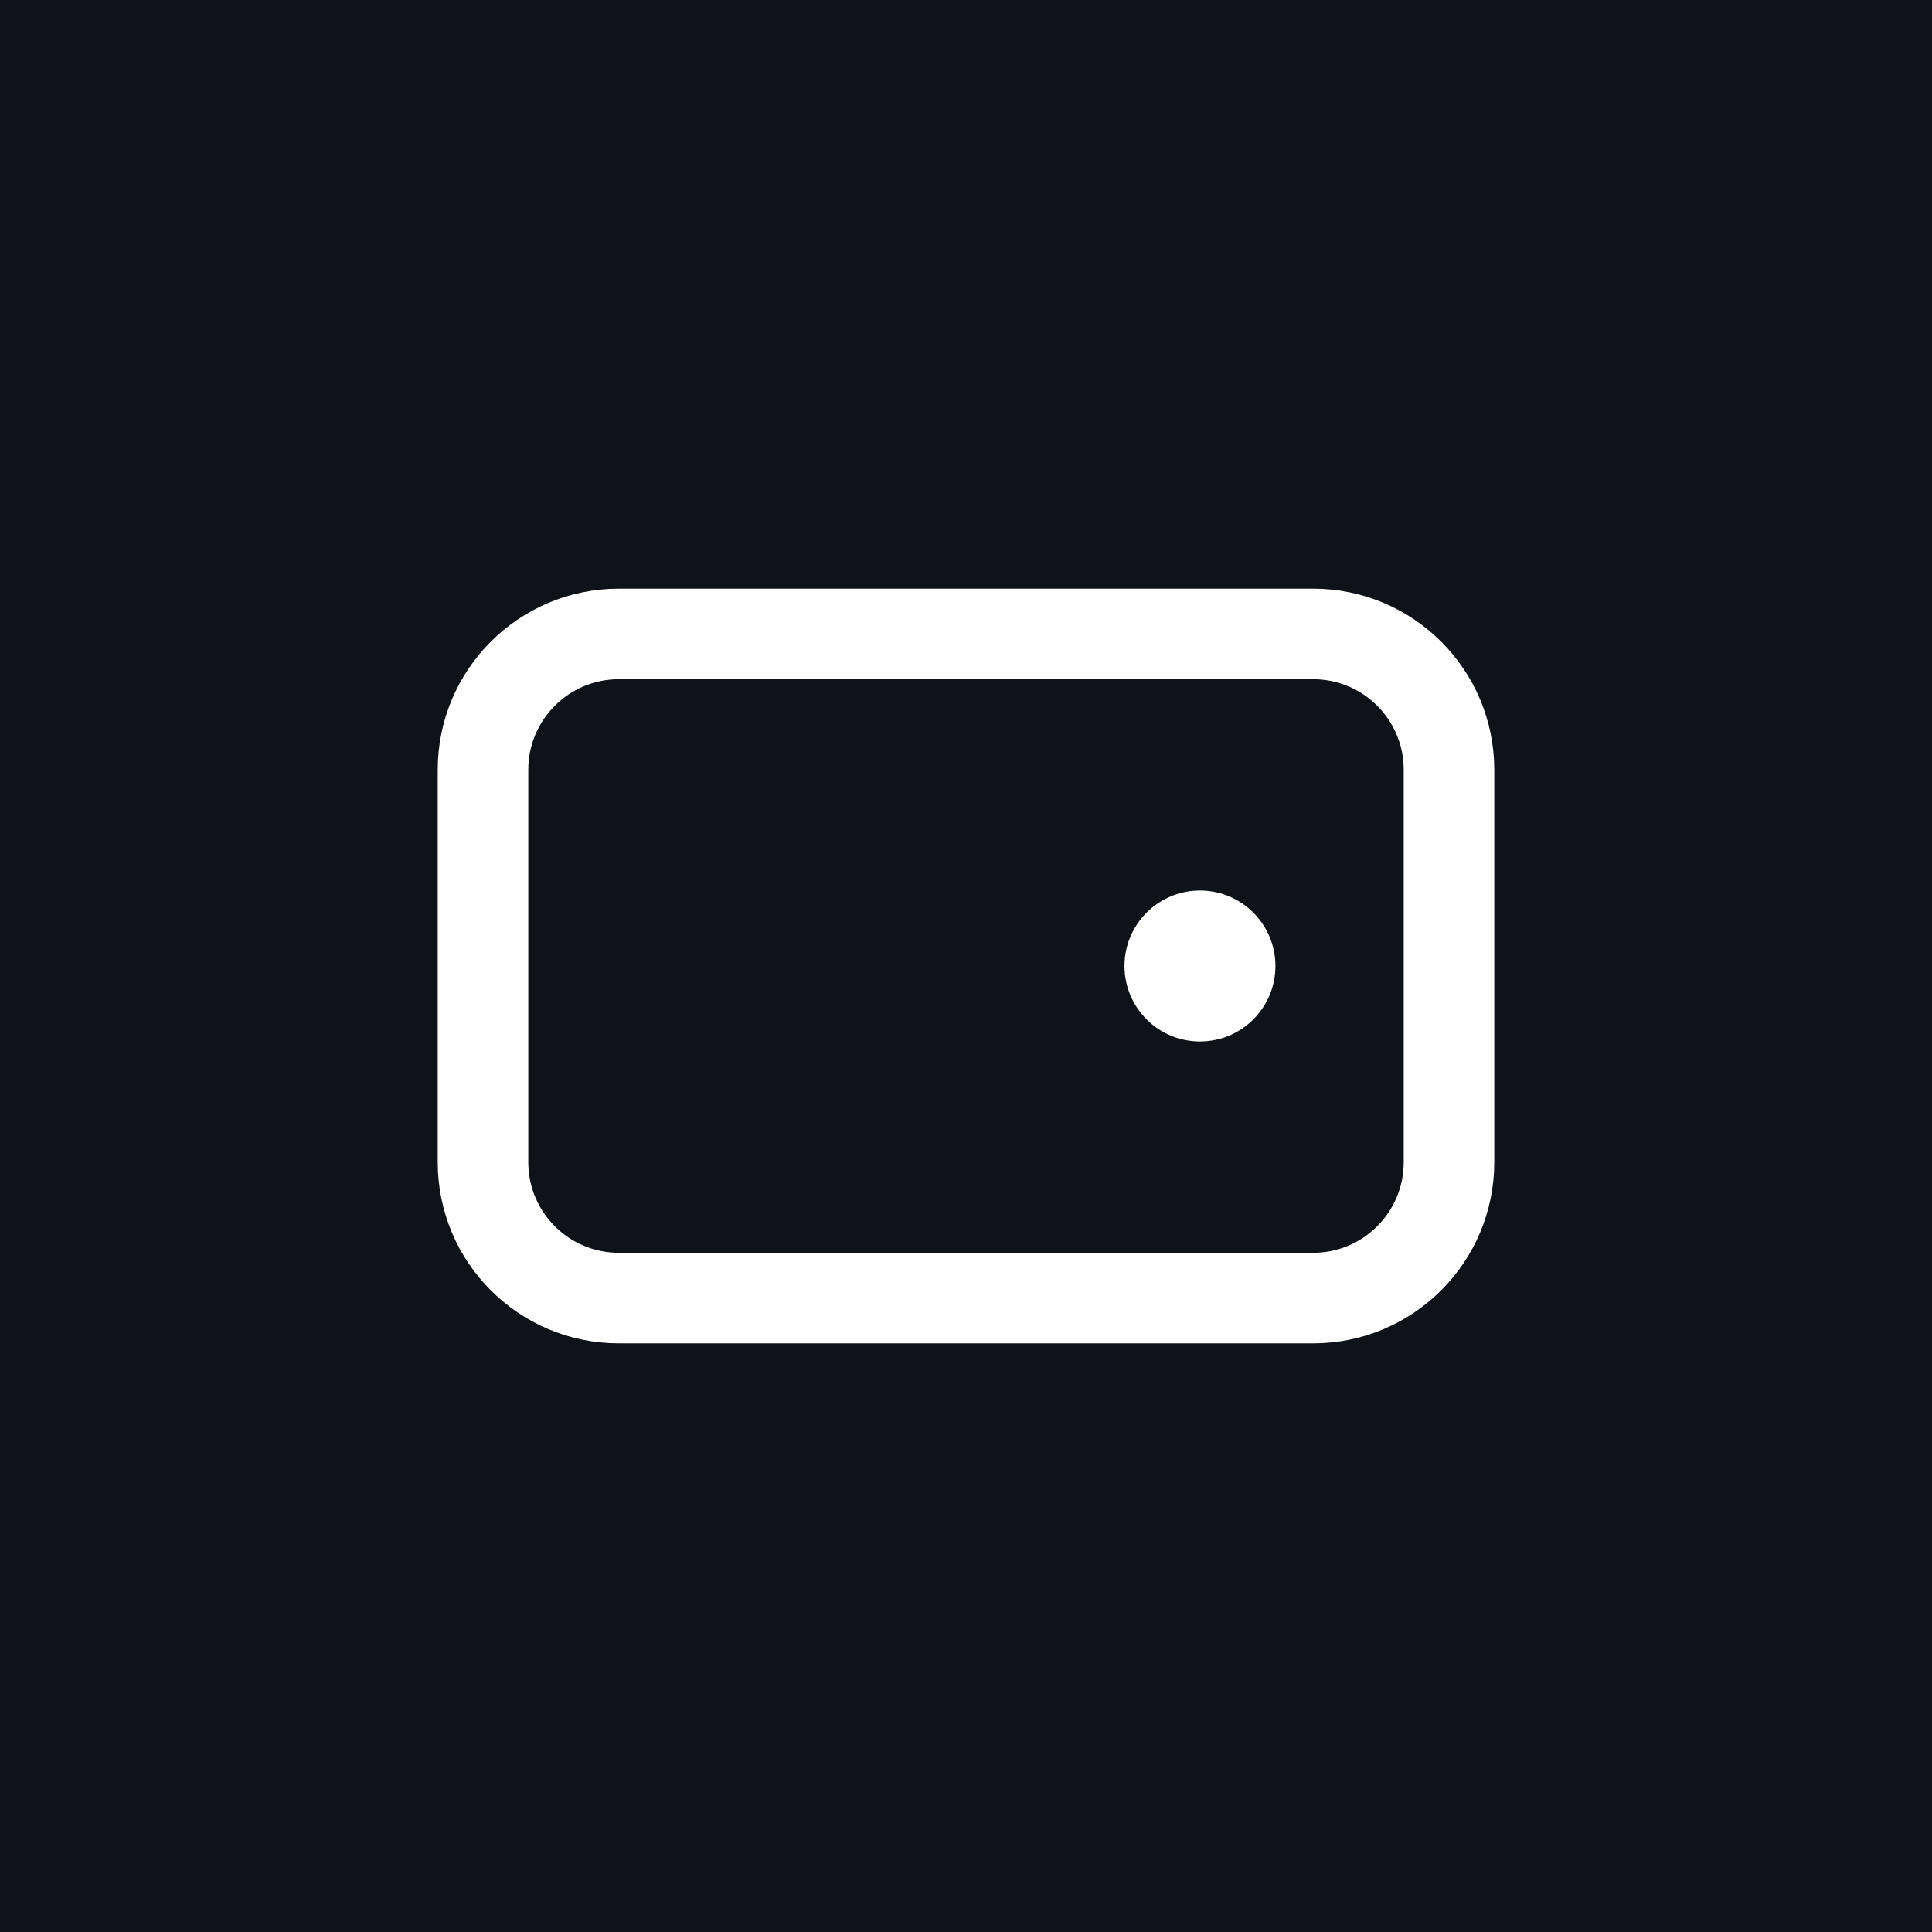
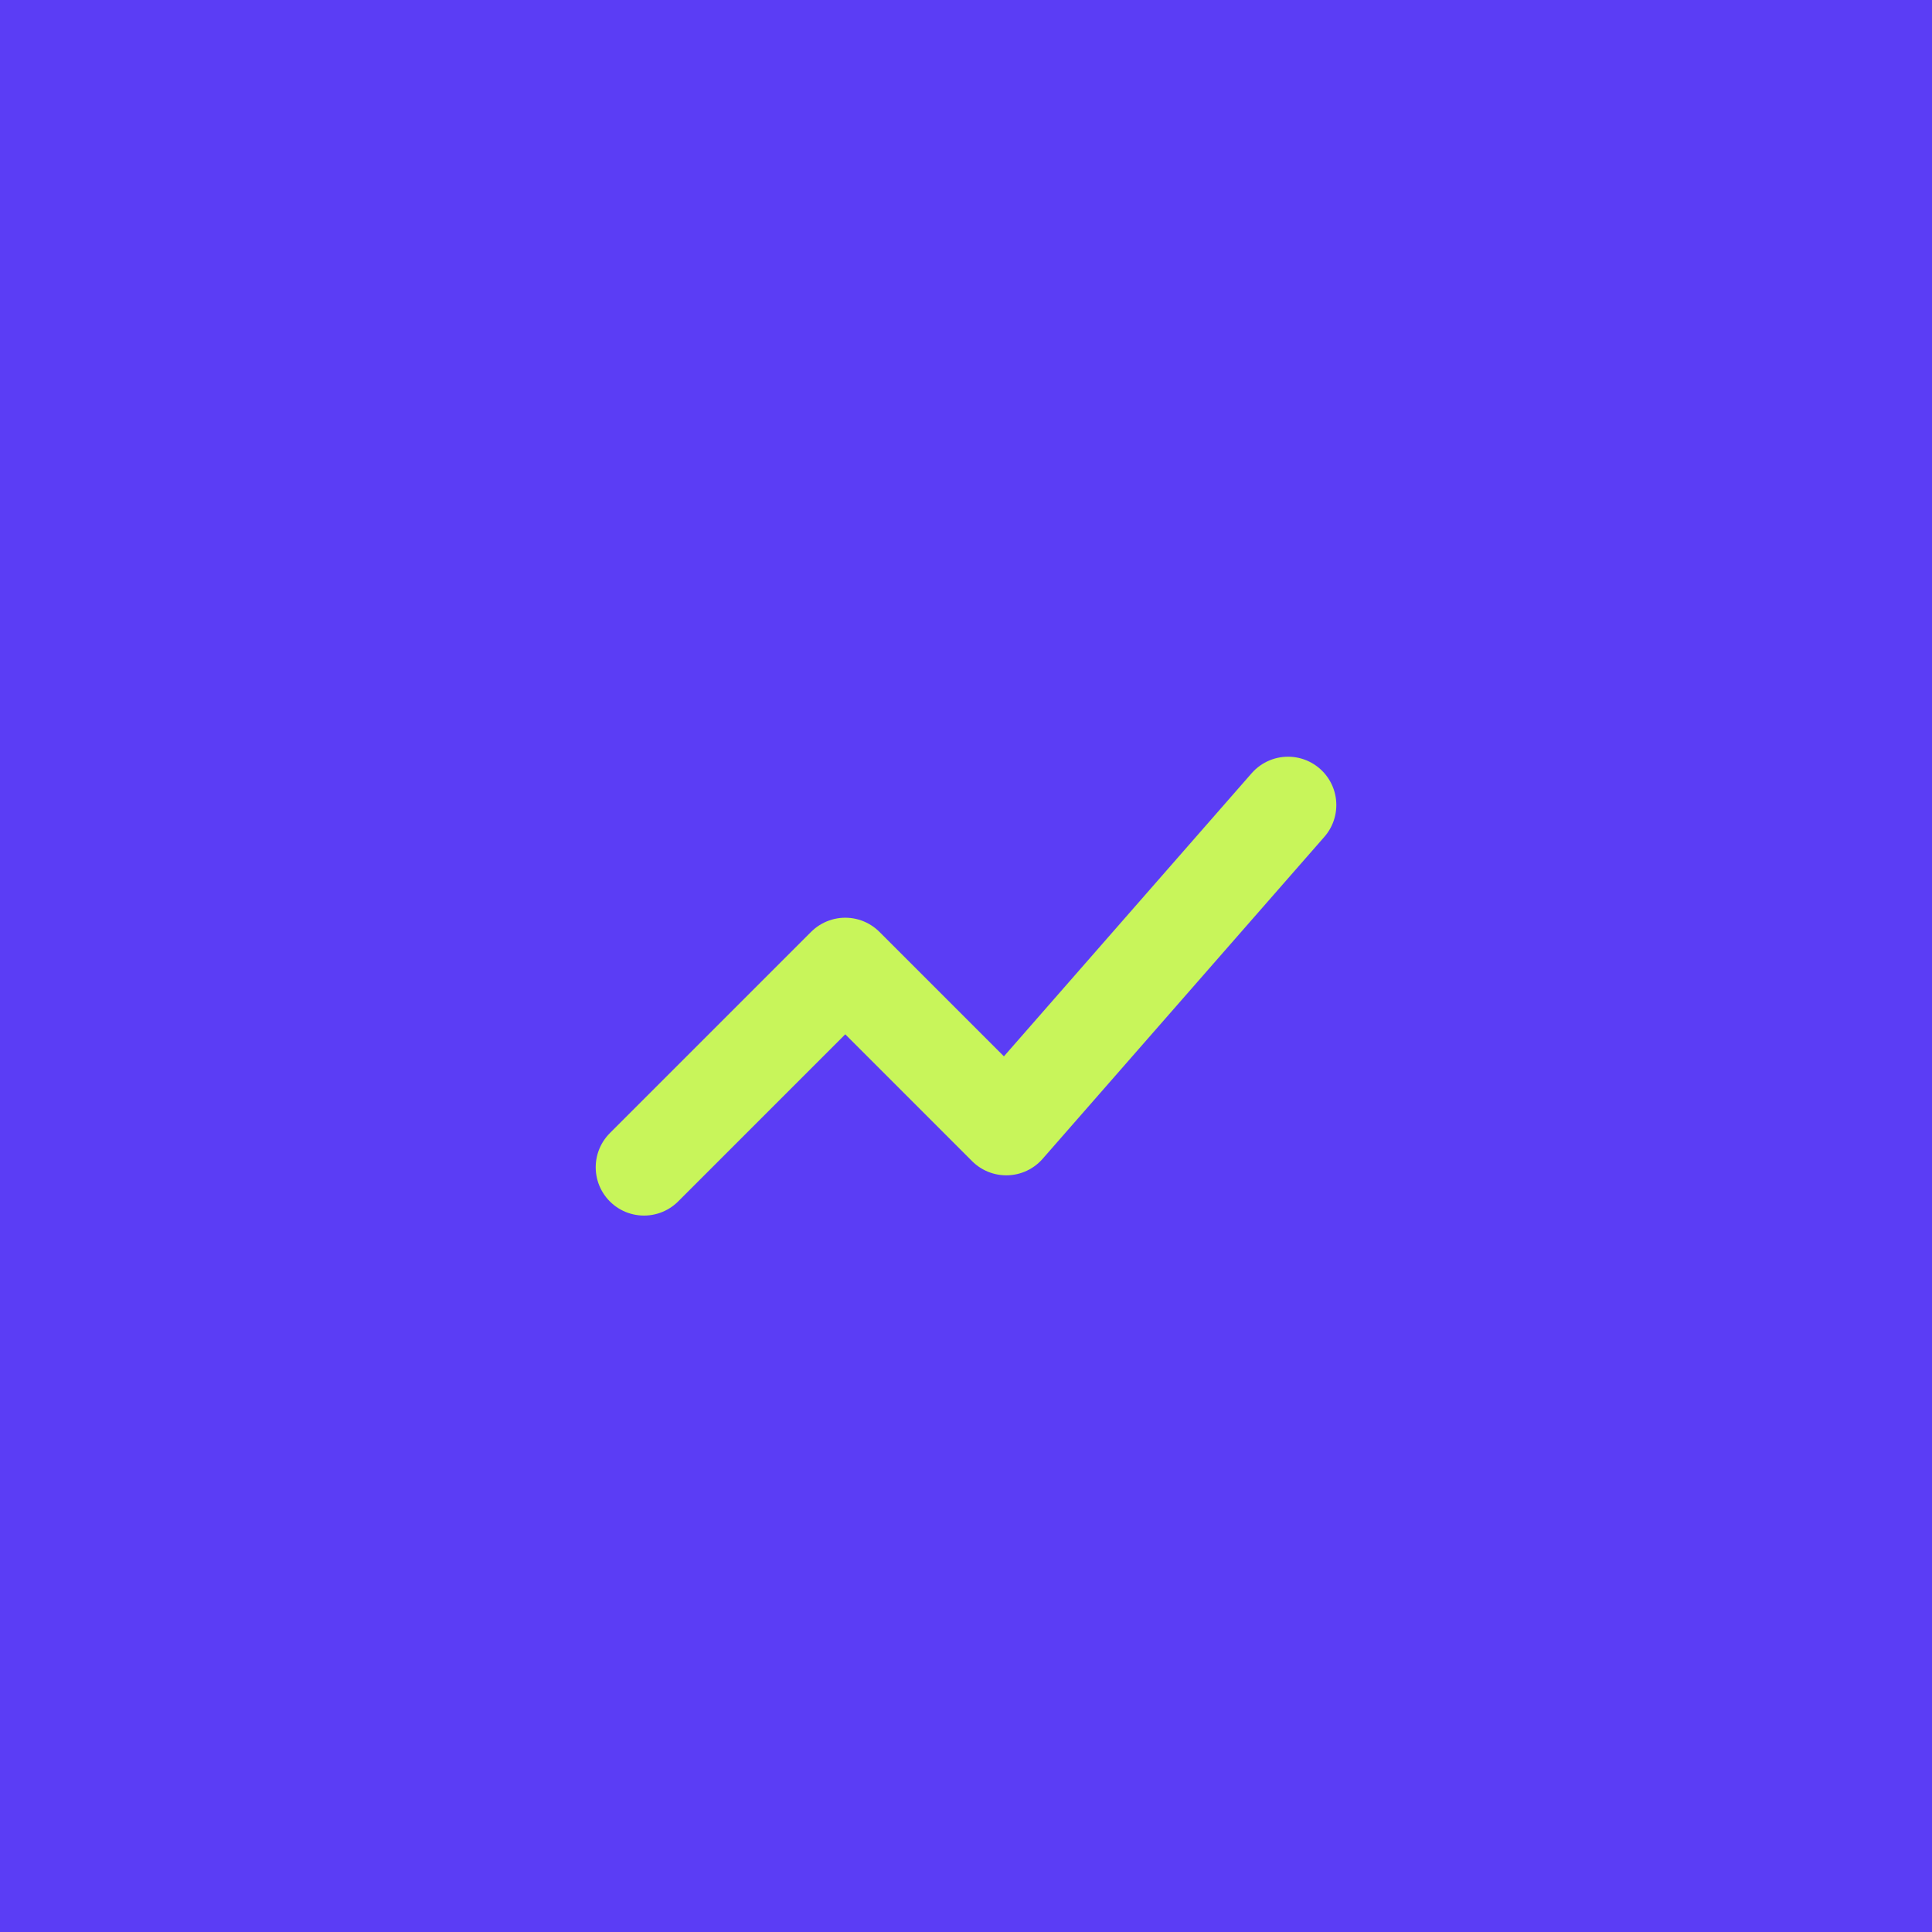
<svg xmlns="http://www.w3.org/2000/svg" width="512" height="512" viewBox="0 0 512 512">
-   <rect width="512" height="512" fill="#0f1218" />
-   <rect x="128" y="168" width="256" height="176" rx="36" fill="none" stroke="#ffffff" stroke-width="24" />
-   <circle cx="318" cy="256" r="20" fill="#ffffff" />
+   <rect width="512" height="512" fill="#5b3df5" />
+   <g transform="translate(128 128) scale(10.667)">
+     <path d="M4 17l5-5 4 4 7-8" fill="none" stroke="#c8f55a" stroke-width="2.4" stroke-linecap="round" stroke-linejoin="round" />
+   </g>
</svg>
